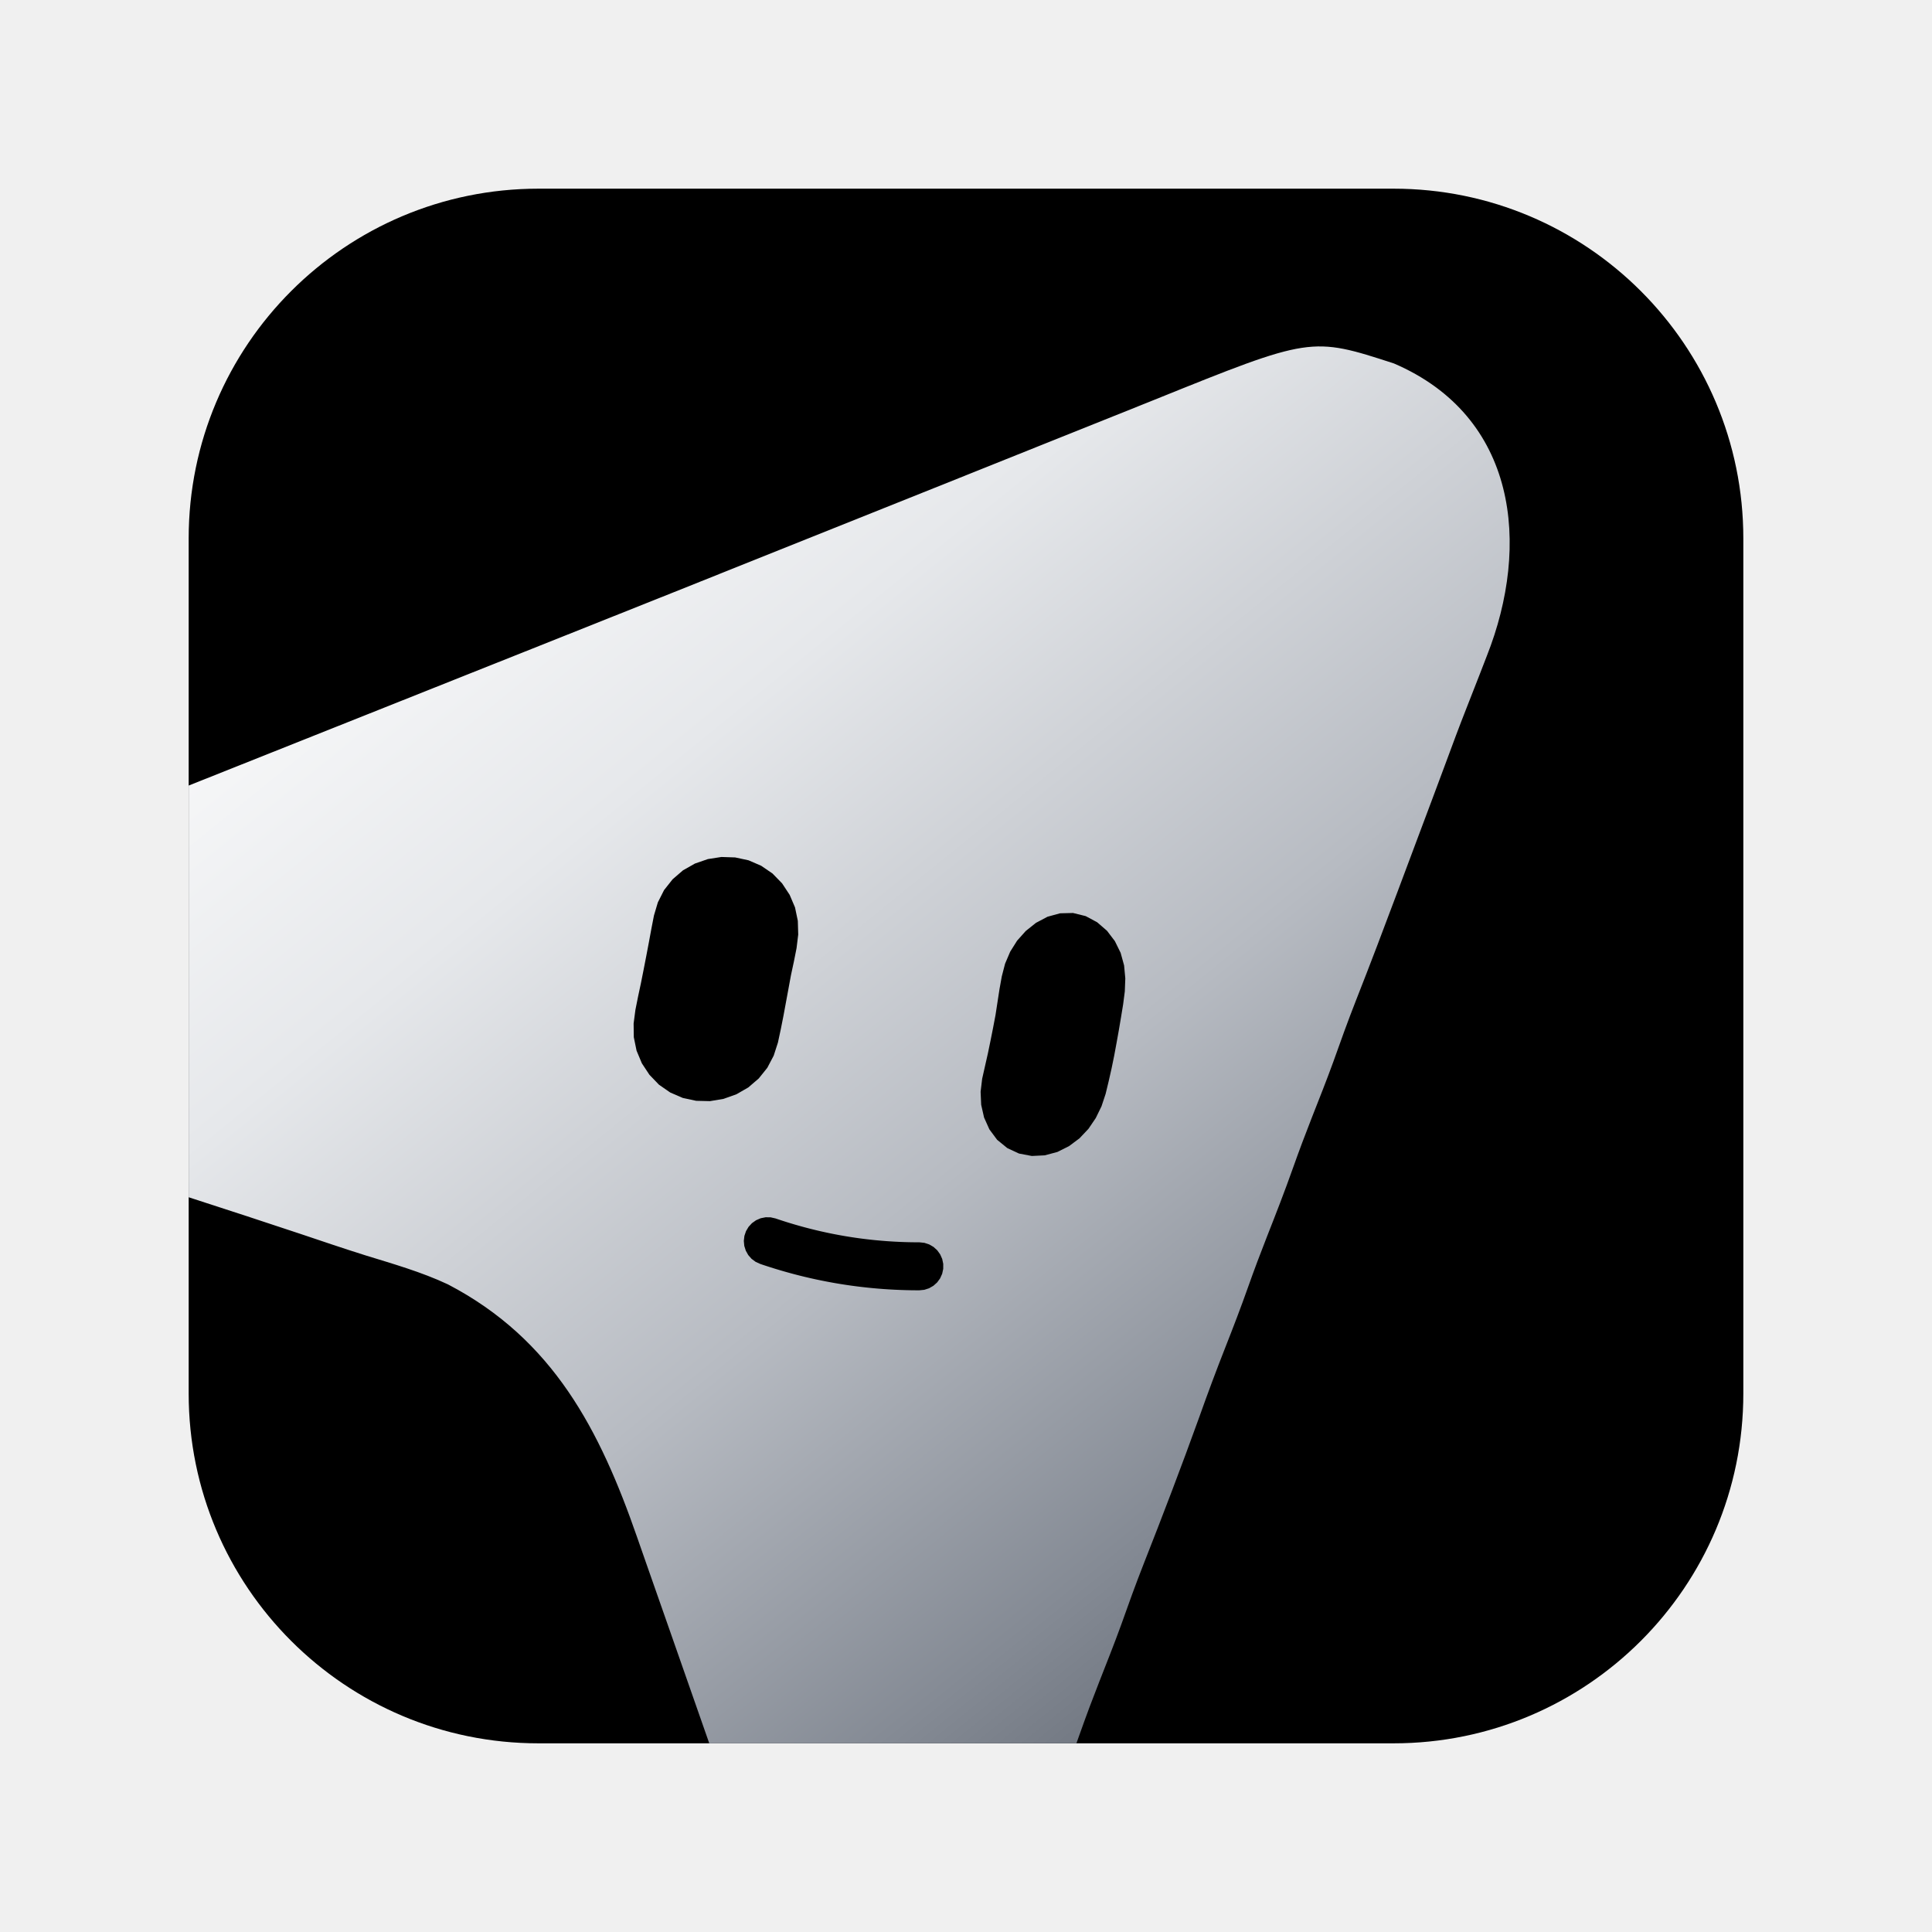
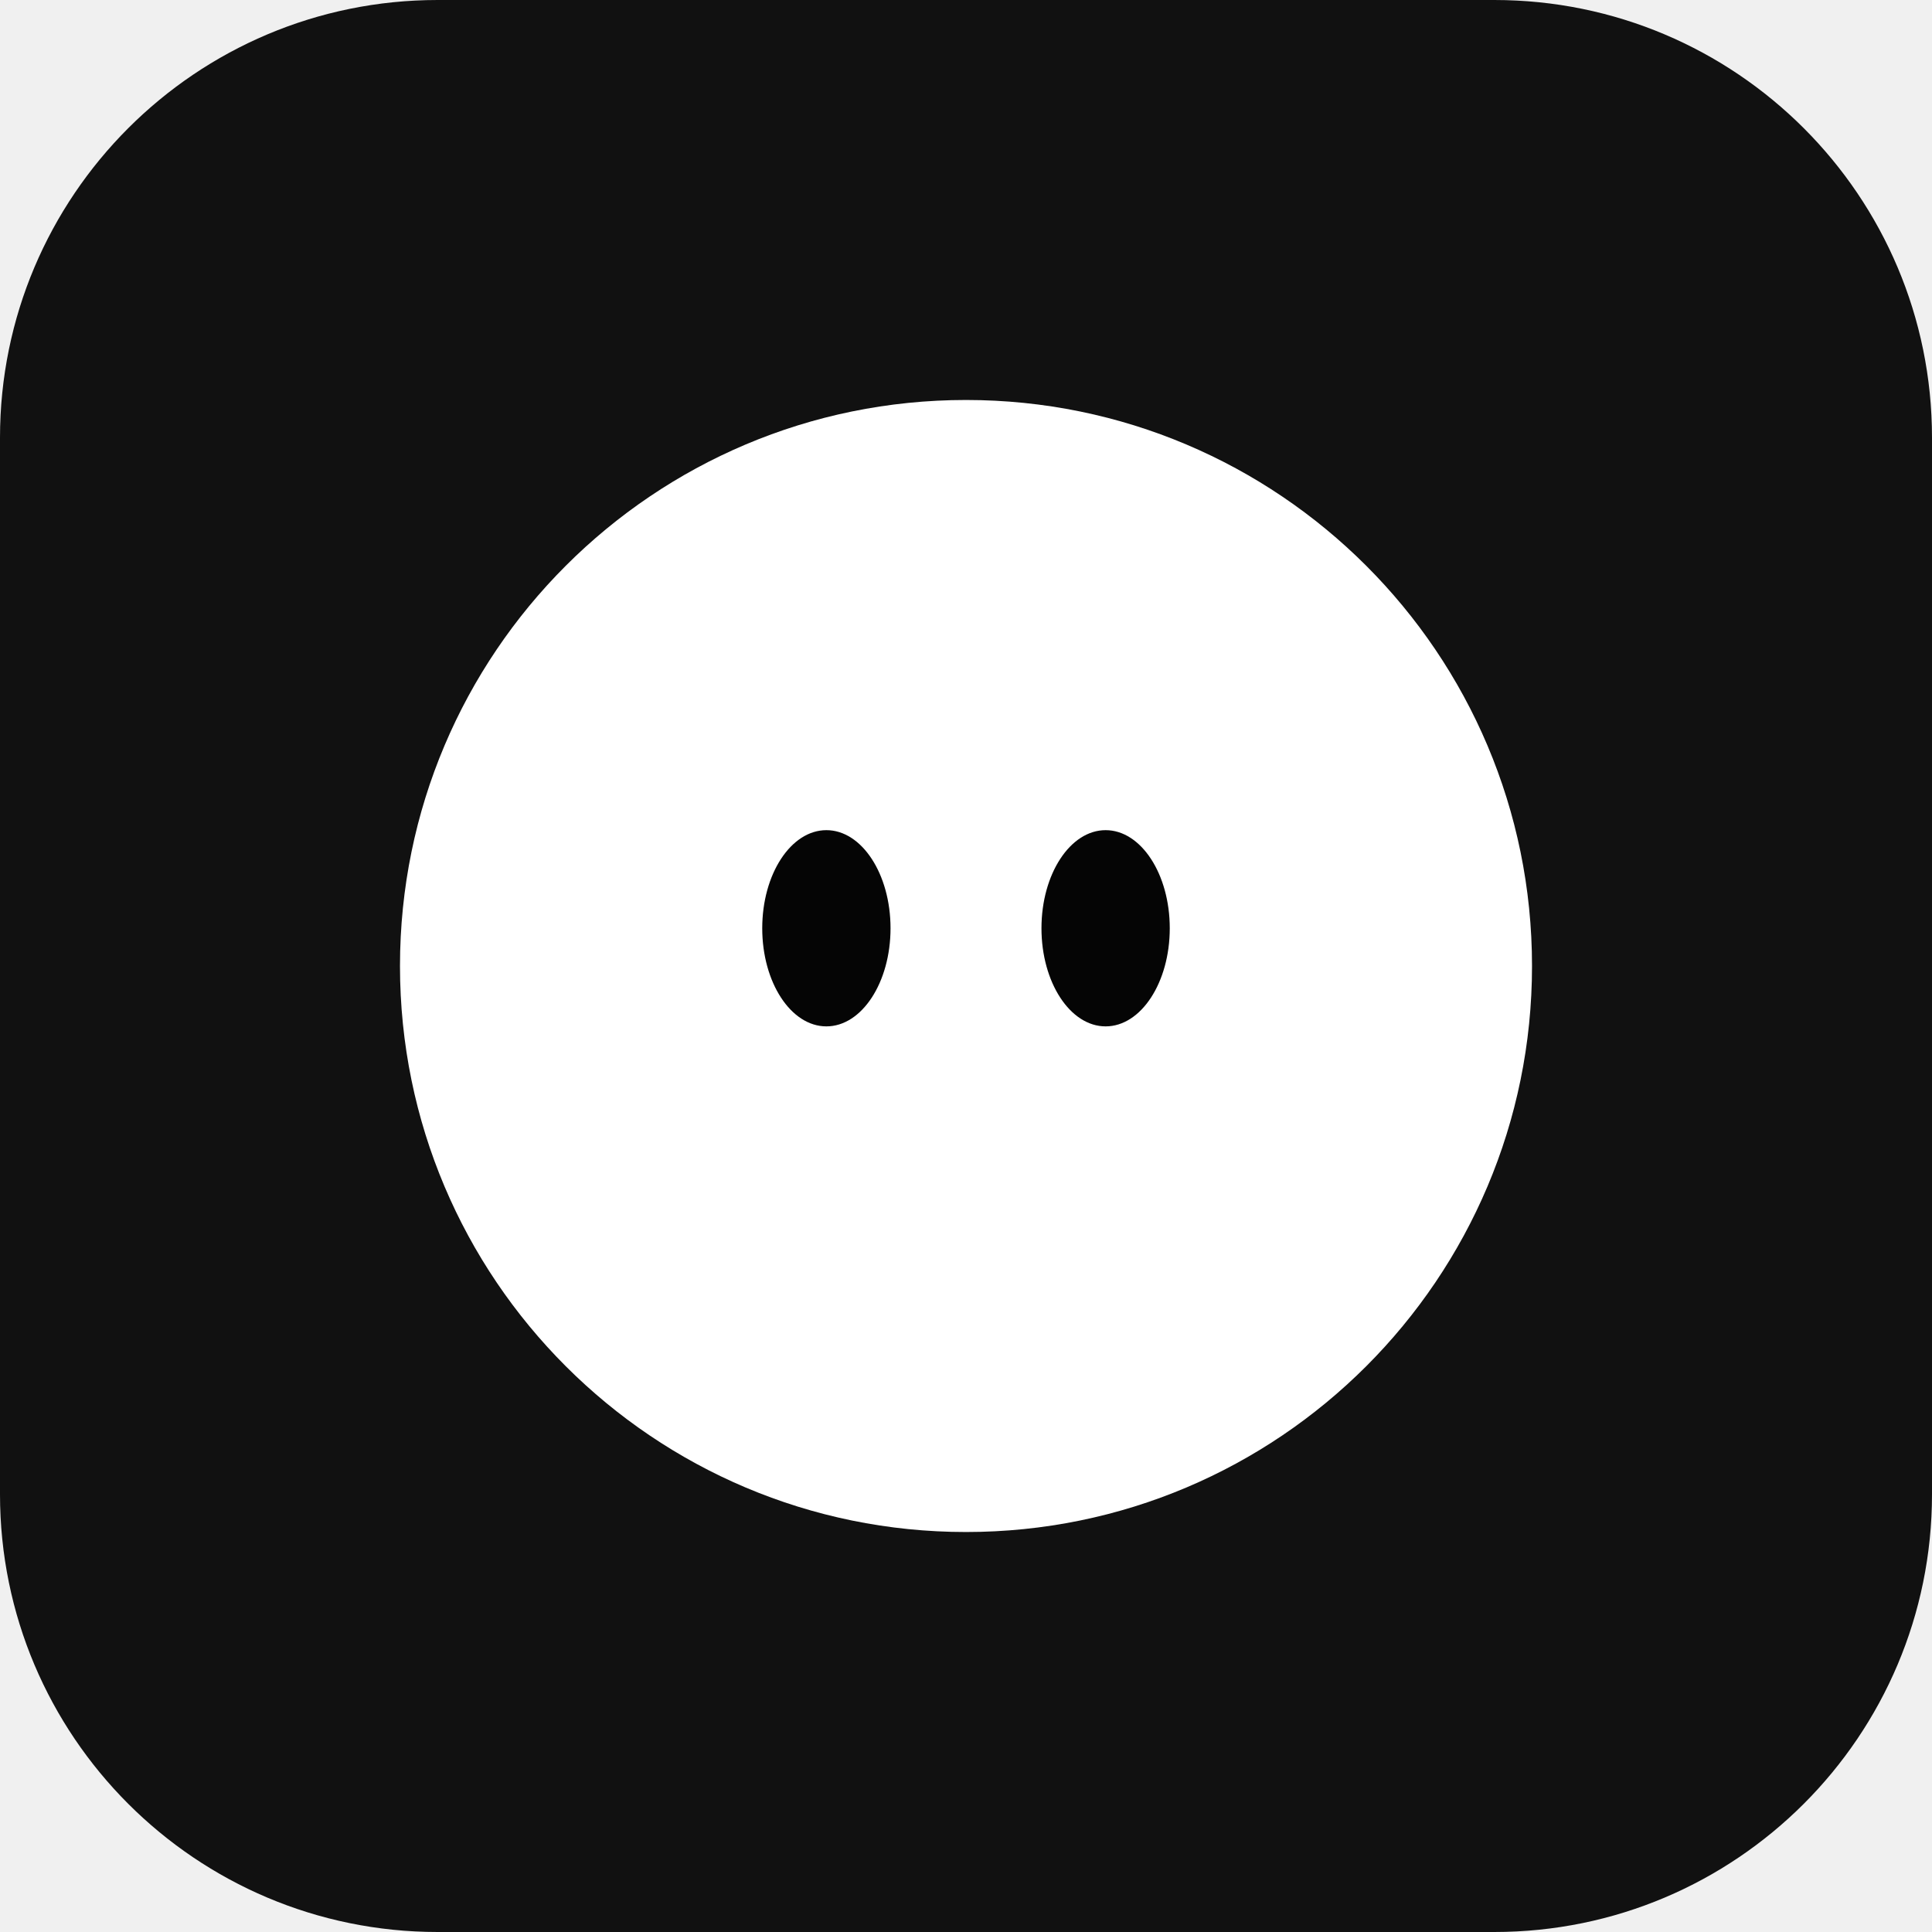
- <svg xmlns="http://www.w3.org/2000/svg" viewBox="0 0 1024 1024" role="img" aria-labelledby="title desc">
-   <defs>
-     <clipPath id="tile">
-       <rect width="1024" height="1024" rx="230.4" />
-     </clipPath>
-     <linearGradient id="mascot-grey" x1="18%" y1="10%" x2="84%" y2="94%">
-       <stop offset="0" stop-color="#FFFFFF" />
-       <stop offset="0.28" stop-color="#E6E8EB" />
-       <stop offset="0.58" stop-color="#B7BBC2" />
-       <stop offset="0.82" stop-color="#848A94" />
-       <stop offset="1" stop-color="#5B616B" />
-     </linearGradient>
-   </defs>
-   <g transform="translate(100 100) scale(0.8046875)">
-     <g clip-path="url(#tile)">
-       <rect width="1024" height="1024" fill="#000000" />
-       <path fill="url(#mascot-grey)" fill-rule="evenodd" d="M 855.02 307.86 C 853.52 311.72 852.03 315.58 850.54 319.44 C 847.65 326.93 844.71 334.40 841.76 341.87 C 836.84 354.31 832.20 366.84 827.57 379.39 C 821.95 394.57 816.25 409.71 810.56 424.86 C 805.83 437.46 801.11 450.05 796.40 462.65 C 787.38 486.76 778.27 510.81 768.83 534.76 C 763.60 548.10 758.73 561.55 753.95 575.06 C 749.45 587.42 744.60 599.64 739.78 611.88 C 735.43 622.96 731.25 634.06 727.28 645.28 C 721.93 660.40 716.12 675.31 710.24 690.23 C 705.89 701.30 701.71 712.41 697.74 723.63 C 693.08 736.80 688.09 749.80 682.97 762.80 C 676.91 778.19 671.13 793.65 665.60 809.25 C 653.91 841.70 641.59 873.92 628.95 906.00 C 623.71 919.35 618.85 932.79 614.07 946.31 C 609.57 958.67 604.72 970.89 599.90 983.13 C 595.55 994.20 591.37 1005.31 587.40 1016.53 C 553.14 1112.62 553.14 1112.62 516.31 1130.67 C 484.93 1144.17 457.26 1148.81 424.19 1137.67 C 400.29 1127.05 375.46 1112.10 364.88 1086.92 C 364.25 1085.10 363.61 1083.28 362.96 1081.41 C 362.22 1079.31 361.48 1077.21 360.72 1075.05 C 359.54 1071.62 359.54 1071.62 358.33 1068.13 C 357.48 1065.70 356.63 1063.28 355.75 1060.79 C 353.91 1055.53 352.07 1050.26 350.24 1045.00 C 347.33 1036.64 344.40 1028.28 341.47 1019.93 C 333.12 996.17 324.81 972.41 316.52 948.64 C 311.44 934.09 306.34 919.55 301.23 905.02 C 299.29 899.50 297.37 893.99 295.45 888.47 C 270.91 817.76 240.19 757.92 170.76 721.70 C 153.30 713.50 134.62 708.21 116.24 702.53 C 101.98 698.05 87.84 693.23 73.67 688.47 C 50.38 680.71 27.06 673.07 3.70 665.52 C -1.79 663.74 -7.29 661.95 -12.78 660.17 C -23.39 656.72 -34.01 653.33 -44.64 649.96 C -82.46 637.86 -119.55 625.93 -140.31 589.31 C -154.81 554.43 -162.14 524.71 -148.01 488.11 C -134.11 458.09 -112.06 437.84 -81.52 425.66 C -78.53 424.47 -75.54 423.27 -72.47 422.04 C -69.20 420.74 -65.93 419.44 -62.56 418.10 C -59.04 416.70 -55.53 415.30 -52.02 413.89 C -42.38 410.04 -32.74 406.21 -23.10 402.37 C -12.74 398.25 -2.38 394.11 7.98 389.97 C 32.87 380.04 57.78 370.12 82.69 360.20 C 94.40 355.54 106.10 350.87 117.81 346.21 C 121.30 344.82 121.30 344.82 124.87 343.40 C 129.59 341.52 134.31 339.63 139.04 337.75 C 150.99 332.99 162.93 328.23 174.88 323.47 C 177.26 322.52 179.65 321.57 182.10 320.59 C 196.72 314.77 211.34 308.95 225.96 303.13 C 287.71 278.54 349.42 253.88 411.11 229.15 C 439.23 217.88 467.36 206.64 495.49 195.39 C 518.02 186.39 540.53 177.37 563.04 168.32 C 578.42 162.13 593.81 155.98 609.20 149.84 C 618.02 146.33 626.84 142.80 635.64 139.24 C 739.26 97.41 739.26 97.41 793.85 115.12 C 875.04 150.01 884.06 234.58 855.02 307.86 Z M 350.90 440.19 L 359.96 440.49 L 368.77 442.38 L 377.08 445.97 L 384.54 451.07 L 390.86 457.56 L 395.84 465.11 L 399.38 473.41 L 401.23 482.26 L 401.49 491.28 L 400.39 500.26 L 398.62 509.16 L 396.72 518.01 L 395.08 526.90 L 393.43 535.80 L 391.79 544.69 L 390.02 553.59 L 388.12 562.44 L 385.34 571.04 L 381.13 579.05 L 375.48 586.09 L 368.61 591.99 L 360.77 596.50 L 352.25 599.53 L 343.36 601.01 L 334.29 600.80 L 325.44 598.90 L 317.18 595.32 L 309.76 590.18 L 303.48 583.64 L 298.50 576.10 L 295.01 567.75 L 293.19 558.90 L 293.07 549.88 L 294.25 540.90 L 296.02 532.05 L 297.91 523.19 L 299.68 514.30 L 301.41 505.40 L 303.10 496.51 L 304.74 487.62 L 306.47 478.72 L 309.04 470.08 L 313.13 461.99 L 318.74 454.90 L 325.57 449.00 L 333.45 444.53 L 341.97 441.58 Z M 582.49 477.08 L 590.84 479.14 L 598.39 483.19 L 604.88 488.80 L 610.06 495.62 L 613.86 503.34 L 616.13 511.60 L 616.93 520.16 L 616.60 528.76 L 615.50 537.27 L 614.11 545.75 L 612.68 554.22 L 611.16 562.69 L 609.60 571.12 L 607.87 579.55 L 605.97 587.94 L 603.95 596.29 L 601.25 604.42 L 597.46 612.18 L 592.65 619.26 L 586.75 625.50 L 579.88 630.64 L 572.21 634.48 L 563.90 636.71 L 555.35 637.13 L 546.92 635.53 L 539.16 631.91 L 532.50 626.47 L 527.40 619.60 L 523.90 611.80 L 522.00 603.41 L 521.62 594.85 L 522.64 586.30 L 524.53 577.91 L 526.43 569.52 L 528.16 561.13 L 529.84 552.70 L 531.45 544.23 L 532.75 535.75 L 534.06 527.24 L 535.58 518.81 L 537.73 510.50 L 541.10 502.58 L 545.65 495.33 L 551.38 488.92 L 558.09 483.57 L 565.67 479.56 L 573.94 477.29 Z M 376.40 708.21 L 378.08 708.79 L 379.81 709.36 L 381.54 709.92 L 383.28 710.48 L 385.01 711.02 L 386.75 711.56 L 388.49 712.08 L 390.23 712.60 L 391.97 713.10 L 393.72 713.60 L 395.46 714.08 L 397.21 714.56 L 398.96 715.03 L 400.71 715.48 L 402.47 715.93 L 404.22 716.36 L 405.98 716.79 L 407.74 717.20 L 409.50 717.61 L 411.26 718.00 L 413.02 718.39 L 414.79 718.76 L 416.56 719.13 L 418.33 719.48 L 420.10 719.83 L 421.87 720.16 L 423.65 720.49 L 425.42 720.81 L 427.20 721.11 L 428.98 721.41 L 430.76 721.69 L 432.54 721.97 L 434.33 722.23 L 436.11 722.49 L 437.90 722.73 L 439.69 722.97 L 441.48 723.19 L 443.28 723.41 L 445.07 723.61 L 446.87 723.81 L 448.66 723.99 L 450.46 724.17 L 452.26 724.33 L 454.07 724.49 L 455.87 724.63 L 457.68 724.77 L 459.48 724.89 L 461.29 725.01 L 463.10 725.11 L 464.91 725.21 L 466.73 725.29 L 468.54 725.37 L 470.36 725.43 L 472.17 725.49 L 473.99 725.53 L 475.81 725.57 L 477.63 725.59 L 479.46 725.61 L 481.24 725.61 L 481.24 725.61 L 484.53 725.28 L 487.67 724.27 L 490.54 722.62 L 493.00 720.42 L 494.95 717.75 L 496.30 714.73 L 497.00 711.50 L 497.01 708.20 L 496.33 704.96 L 494.99 701.94 L 493.06 699.26 L 490.61 697.04 L 487.75 695.38 L 484.61 694.35 L 481.33 694.00 L 481.33 694.00 L 479.63 694.00 L 477.98 693.98 L 476.33 693.96 L 474.69 693.93 L 473.04 693.89 L 471.40 693.84 L 469.76 693.78 L 468.12 693.71 L 466.48 693.63 L 464.84 693.55 L 463.21 693.45 L 461.58 693.35 L 459.95 693.24 L 458.32 693.11 L 456.69 692.98 L 455.06 692.84 L 453.44 692.69 L 451.82 692.54 L 450.19 692.37 L 448.57 692.19 L 446.96 692.01 L 445.34 691.81 L 443.72 691.61 L 442.11 691.40 L 440.50 691.18 L 438.89 690.95 L 437.28 690.71 L 435.67 690.46 L 434.07 690.20 L 432.46 689.94 L 430.86 689.66 L 429.26 689.38 L 427.66 689.08 L 426.06 688.78 L 424.47 688.47 L 422.87 688.15 L 421.28 687.82 L 419.68 687.48 L 418.09 687.13 L 416.50 686.78 L 414.92 686.41 L 413.33 686.04 L 411.75 685.65 L 410.16 685.26 L 408.58 684.86 L 407.00 684.45 L 405.42 684.03 L 403.84 683.60 L 402.26 683.16 L 400.69 682.71 L 399.11 682.26 L 397.54 681.79 L 395.97 681.32 L 394.40 680.84 L 392.83 680.34 L 391.26 679.84 L 389.70 679.33 L 388.13 678.81 L 386.53 678.27 L 386.53 678.27 L 383.31 677.54 L 380.00 677.50 L 376.76 678.15 L 373.73 679.46 L 371.03 681.37 L 368.79 683.80 L 367.10 686.64 L 366.04 689.77 L 365.66 693.05 L 365.96 696.34 L 366.95 699.49 L 368.56 702.38 L 370.74 704.86 L 373.39 706.83 L 376.40 708.21 Z" />
-     </g>
-   </g>
+ <svg xmlns="http://www.w3.org/2000/svg" viewBox="0 0 1024 1024" role="img" aria-labelledby="title">
+   <rect width="1024" height="1024" rx="232" fill="#111111" />
+   <circle cx="512" cy="512" r="300" fill="#ffffff" />
+   <ellipse cx="438" cy="492" rx="34" ry="52" fill="#050505" />
+   <ellipse cx="586" cy="492" rx="34" ry="52" fill="#050505" />
</svg>
